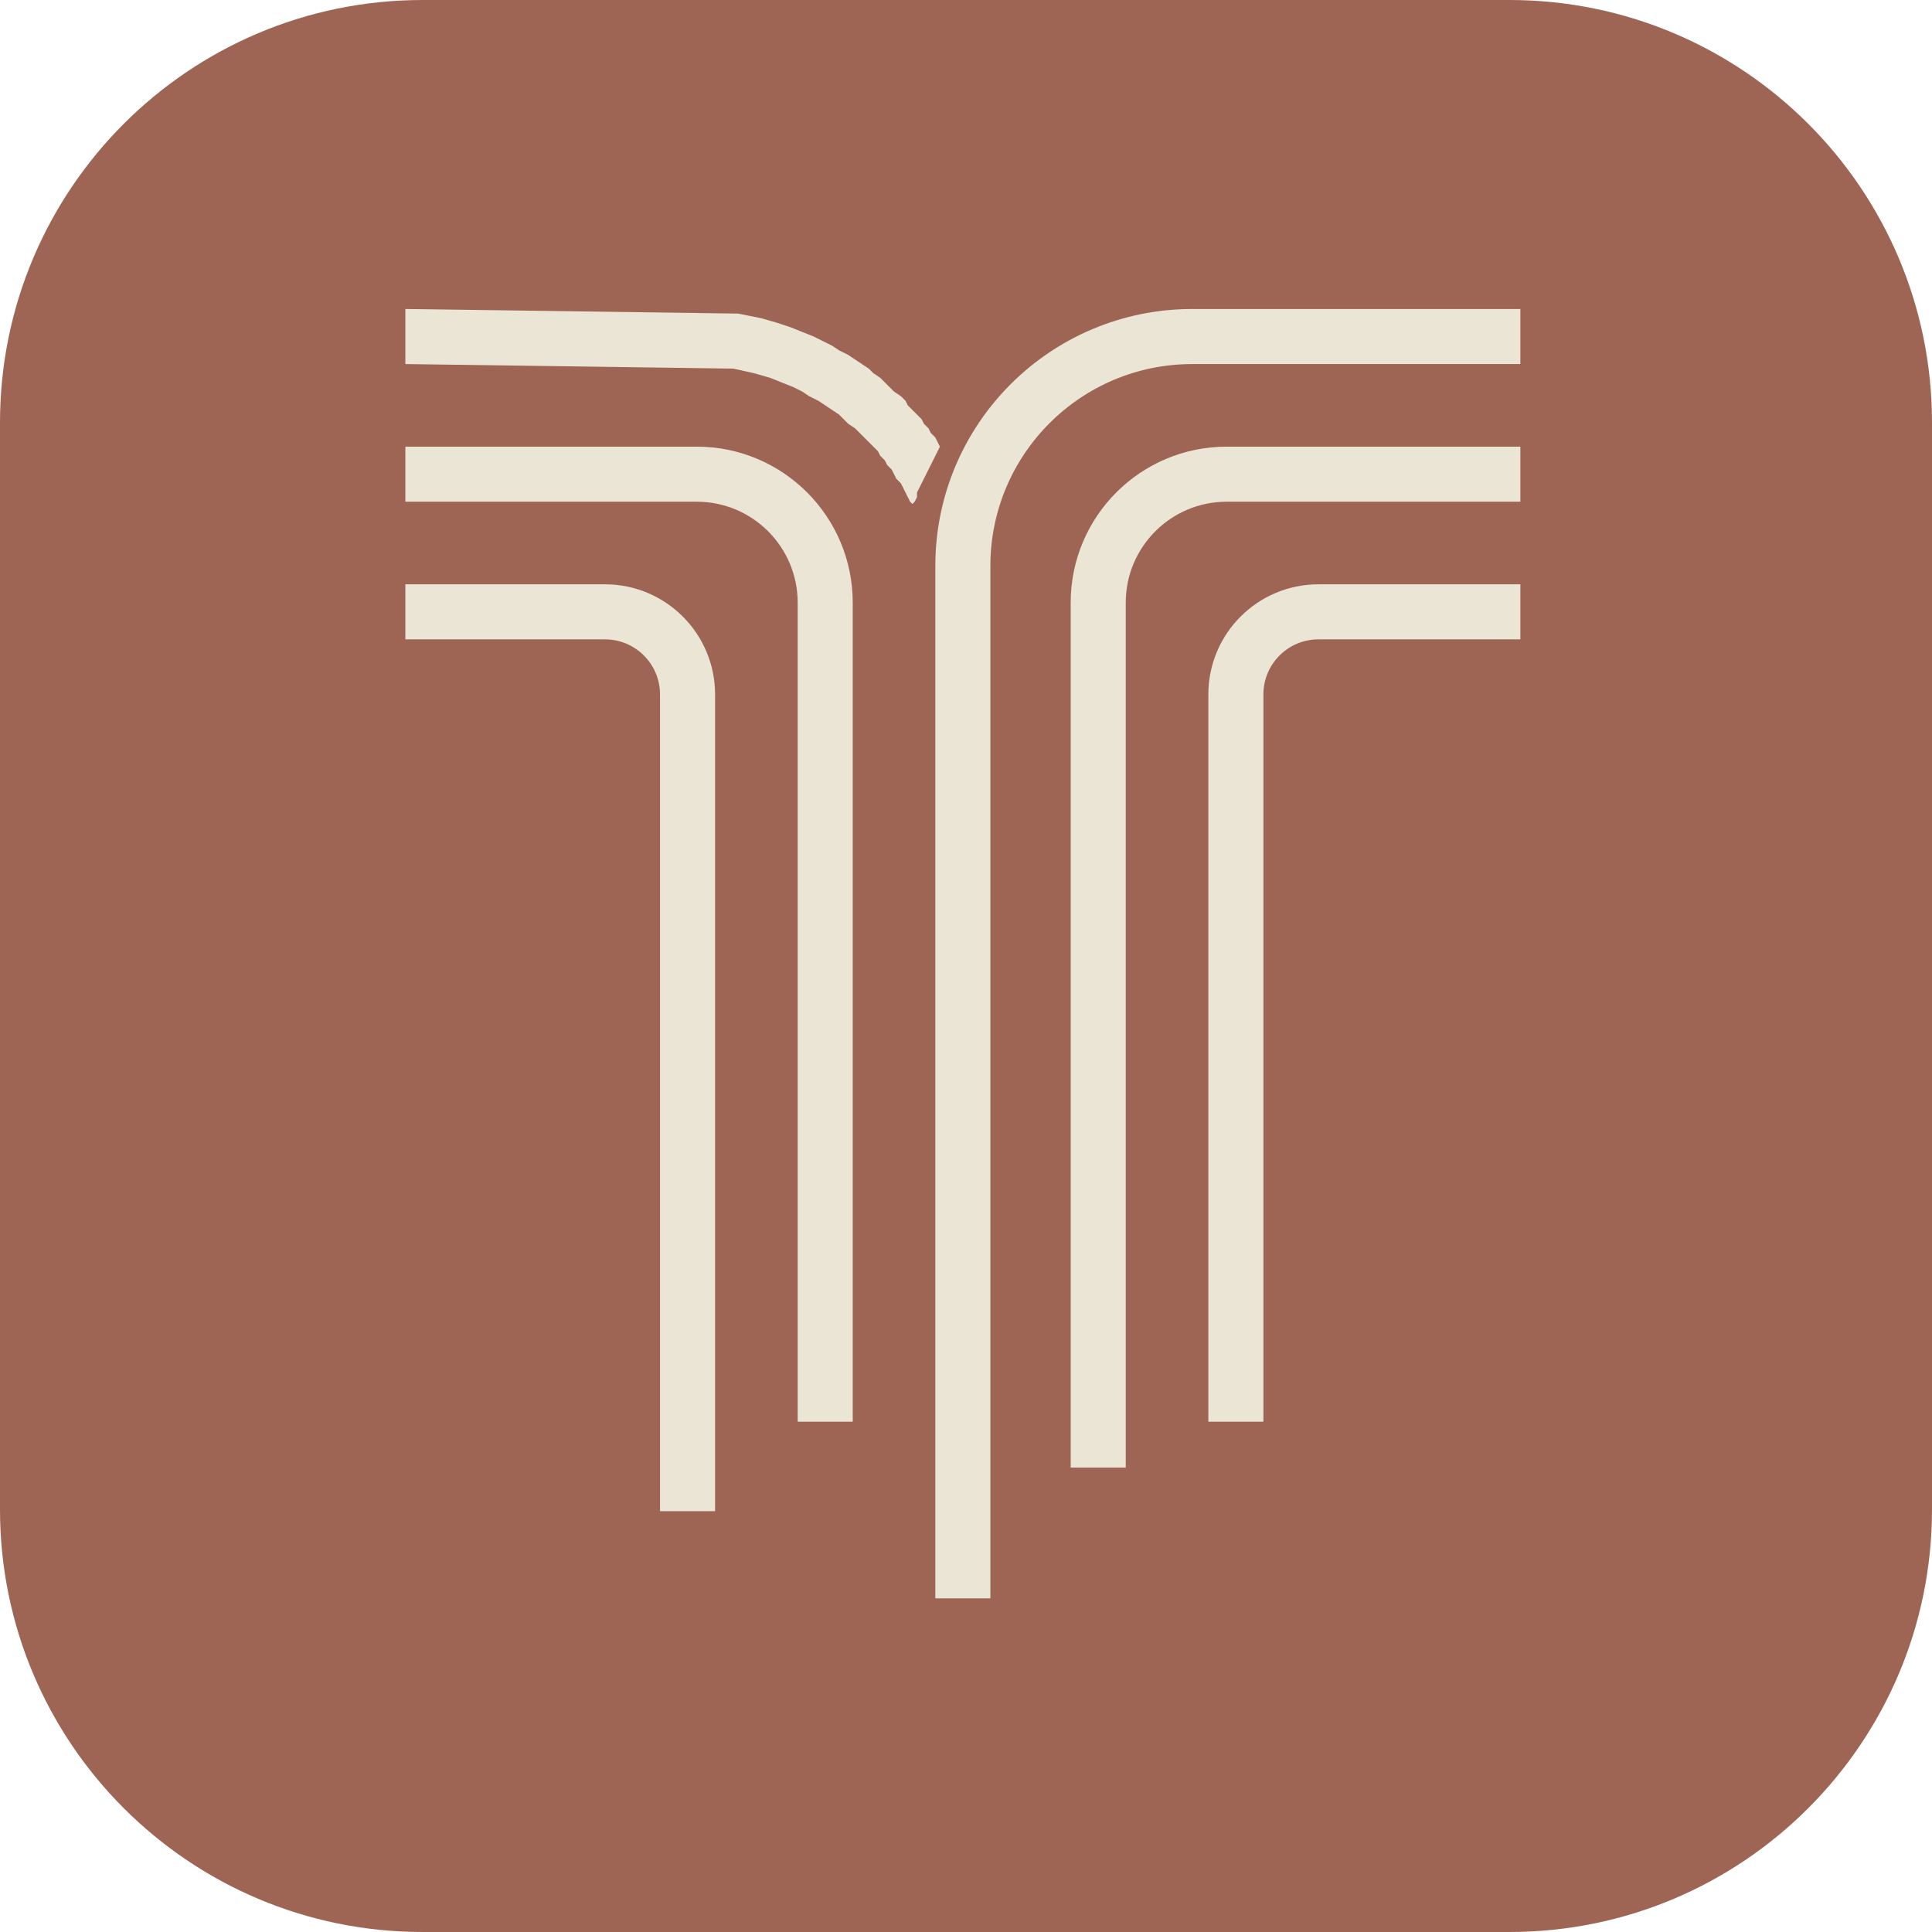
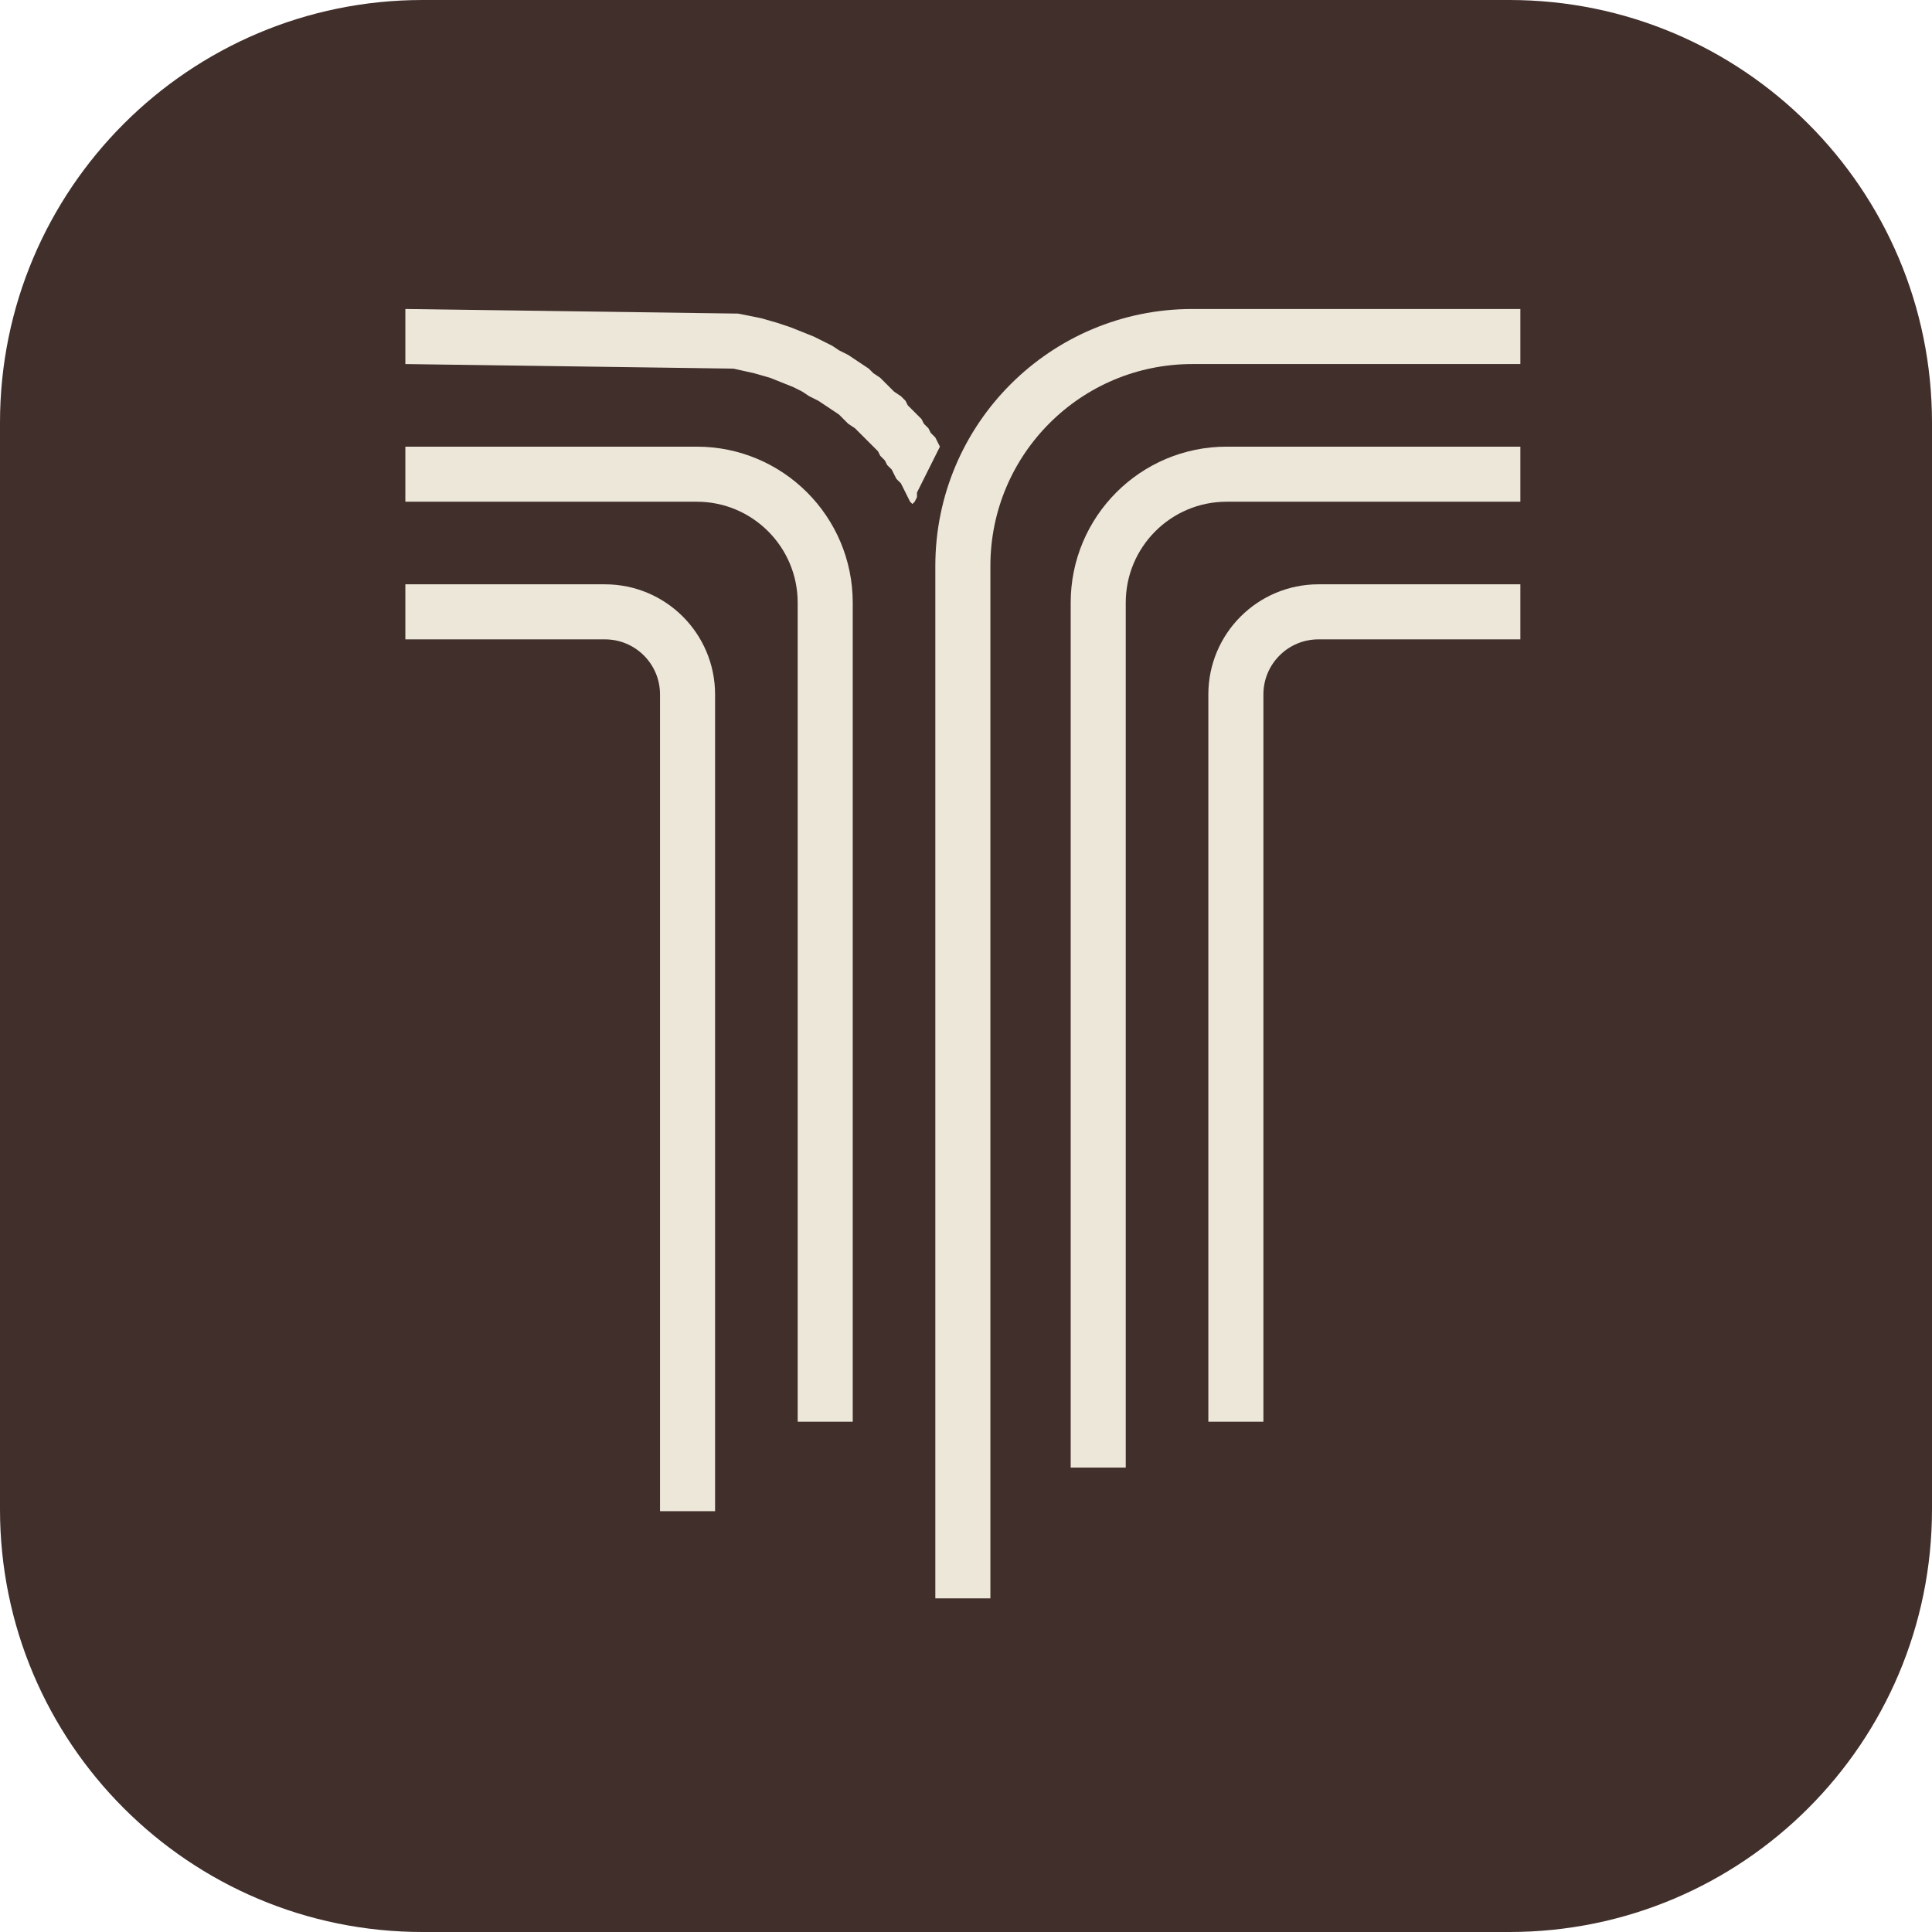
<svg xmlns="http://www.w3.org/2000/svg" viewBox="0 0 32 32" role="img" aria-label="Tierra Fisioterapia">
-   <rect width="32" height="32" rx="7" fill="#9e6554" />
-   <g transform="translate(6.03,4.7) scale(0.038) translate(-300,-195)" fill="none" stroke="#eae5d4" stroke-width="24" stroke-linecap="butt">
-     <path fill="#eae5d4" stroke="none" d="M318,206 L318,230 L461,232 L470,234 L477,236 L482,238 L487,240 L491,242 L494,244 L498,246 L501,248 L504,250 L507,252 L509,254 L511,256 L514,258 L516,260 L518,262 L520,264 L522,266 L524,268 L525,270 L527,272 L528,274 L530,276 L531,278 L532,280 L534,282 L535,284 L536,286 L537,288 L538,290 L539,291 L540,290 L541,288 L541,286 L542,284 L543,282 L544,280 L545,278 L546,276 L547,274 L548,272 L549,270 L550,268 L551,266 L550,264 L549,262 L547,260 L546,258 L544,256 L543,254 L541,252 L539,250 L537,248 L536,246 L534,244 L531,242 L529,240 L527,238 L525,236 L522,234 L520,232 L517,230 L514,228 L511,226 L507,224 L504,222 L500,220 L496,218 L491,216 L486,214 L480,212 L473,210 L463,208 Z" />
+   <rect width="32" height="32" rx="7" fill="#412f2b" />
+   <g transform="translate(6.03,4.7) scale(0.038) translate(-300,-195)" fill="none" stroke="#ede7da" stroke-width="24" stroke-linecap="butt">
+     <path fill="#ede7da" stroke="none" d="M318,206 L318,230 L461,232 L470,234 L477,236 L482,238 L487,240 L491,242 L494,244 L498,246 L501,248 L504,250 L507,252 L509,254 L511,256 L514,258 L516,260 L518,262 L520,264 L522,266 L524,268 L525,270 L527,272 L528,274 L530,276 L531,278 L532,280 L534,282 L535,284 L536,286 L537,288 L538,290 L539,291 L540,290 L541,288 L541,286 L542,284 L543,282 L544,280 L545,278 L546,276 L547,274 L548,272 L549,270 L550,268 L551,266 L550,264 L549,262 L547,260 L546,258 L544,256 L543,254 L541,252 L539,250 L537,248 L536,246 L534,244 L531,242 L529,240 L527,238 L525,236 L522,234 L520,232 L517,230 L514,228 L511,226 L507,224 L504,222 L500,220 L496,218 L491,216 L486,214 L480,212 L473,210 L463,208 Z" />
    <path d="M318,278 H445 A56,56 0 0 1 501,334 V691" />
    <path d="M318,338 H405 A36,36 0 0 1 441,374 V730" />
    <path d="M804,218 H661 A100,100 0 0 0 561,318 V768" />
    <path d="M804,278 H676 A56,56 0 0 0 620,334 V711" />
    <path d="M804,338 H716 A36,36 0 0 0 680,374 V691" />
  </g>
</svg>
